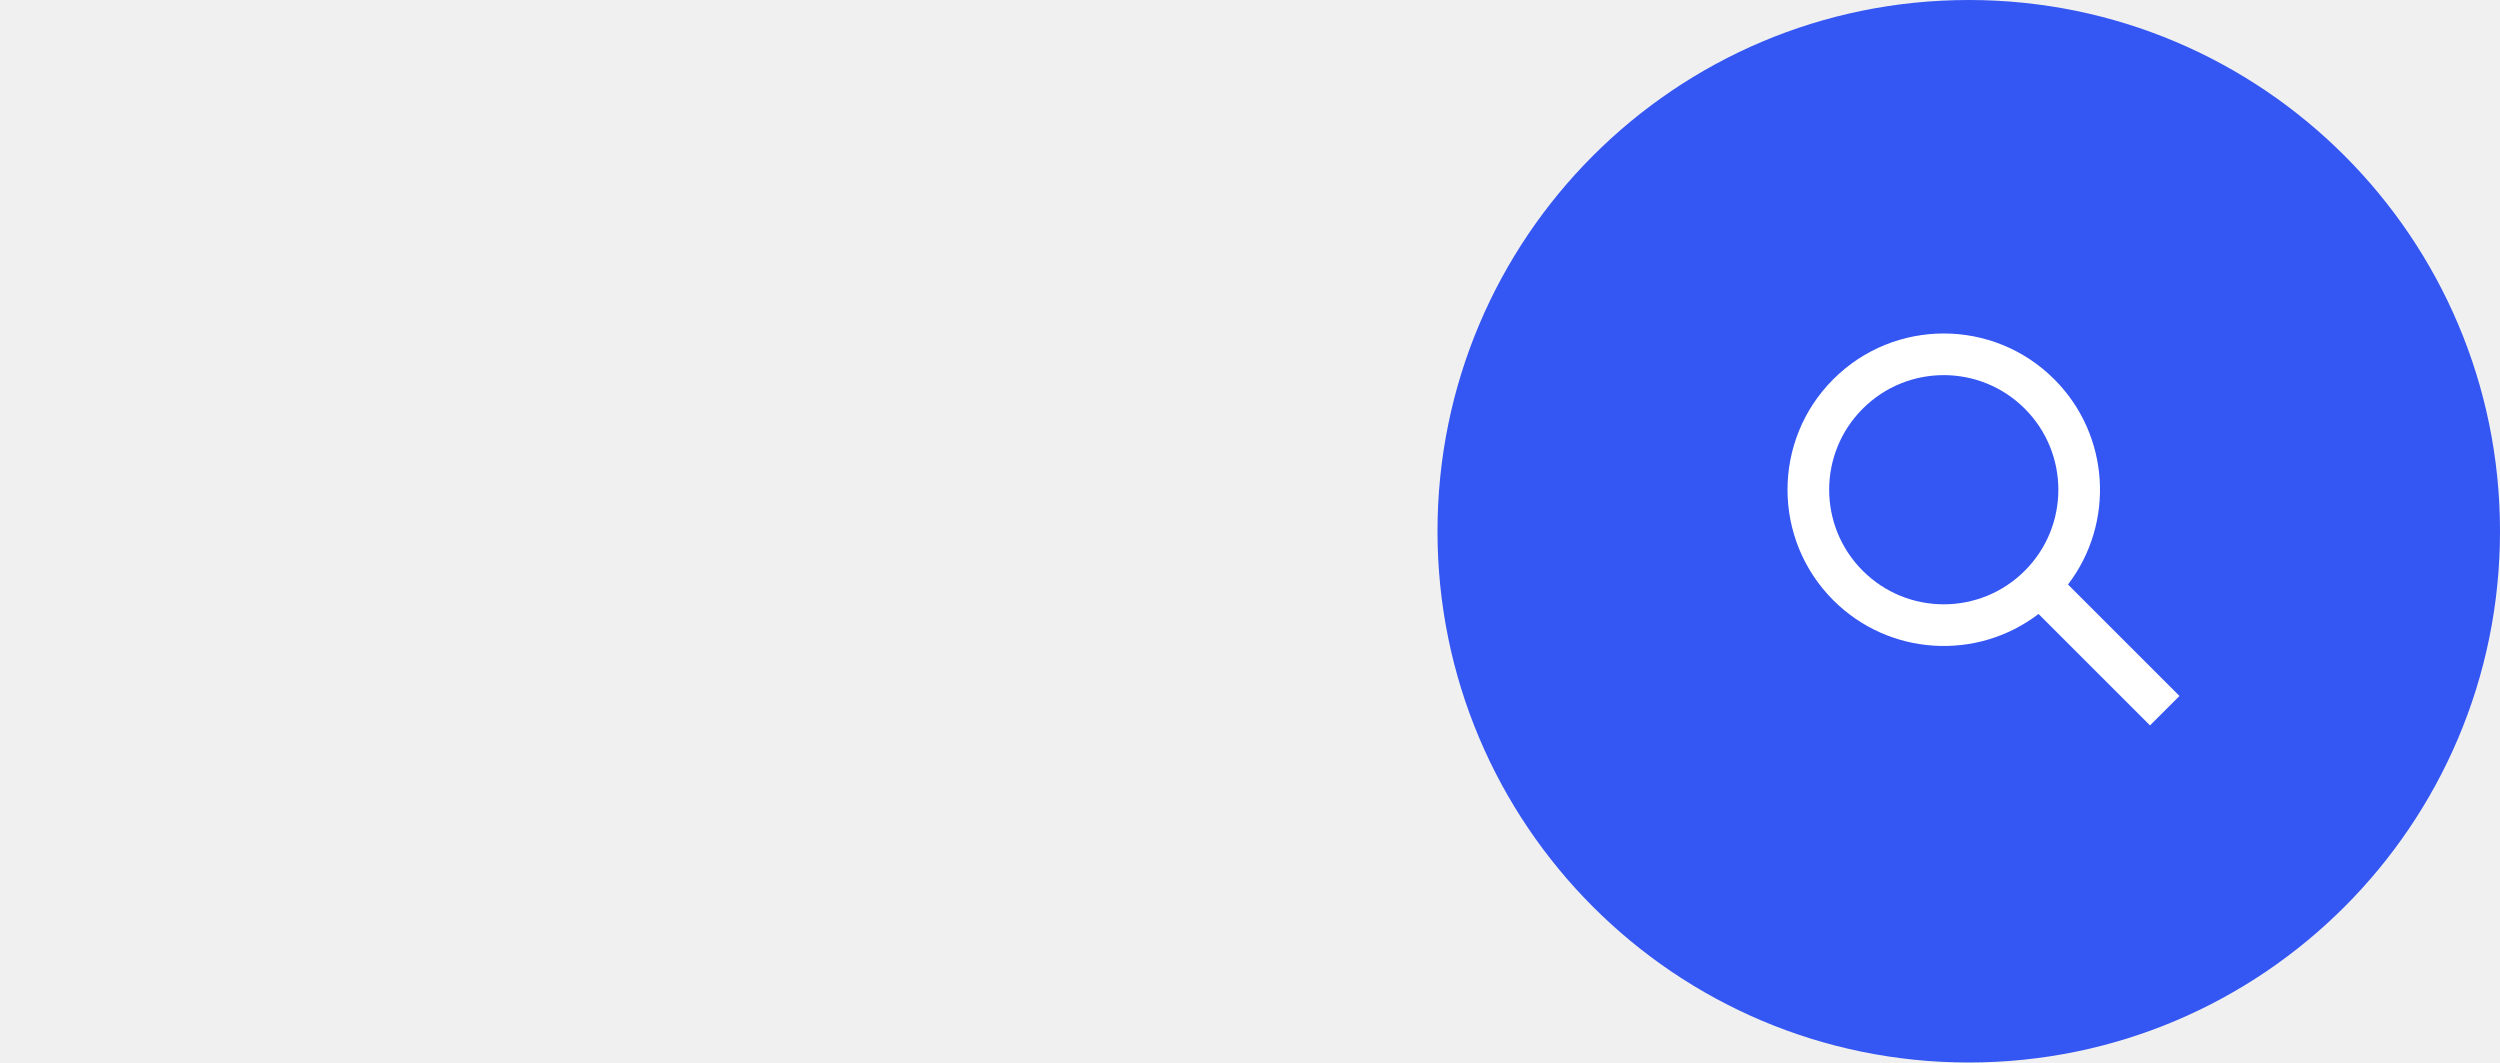
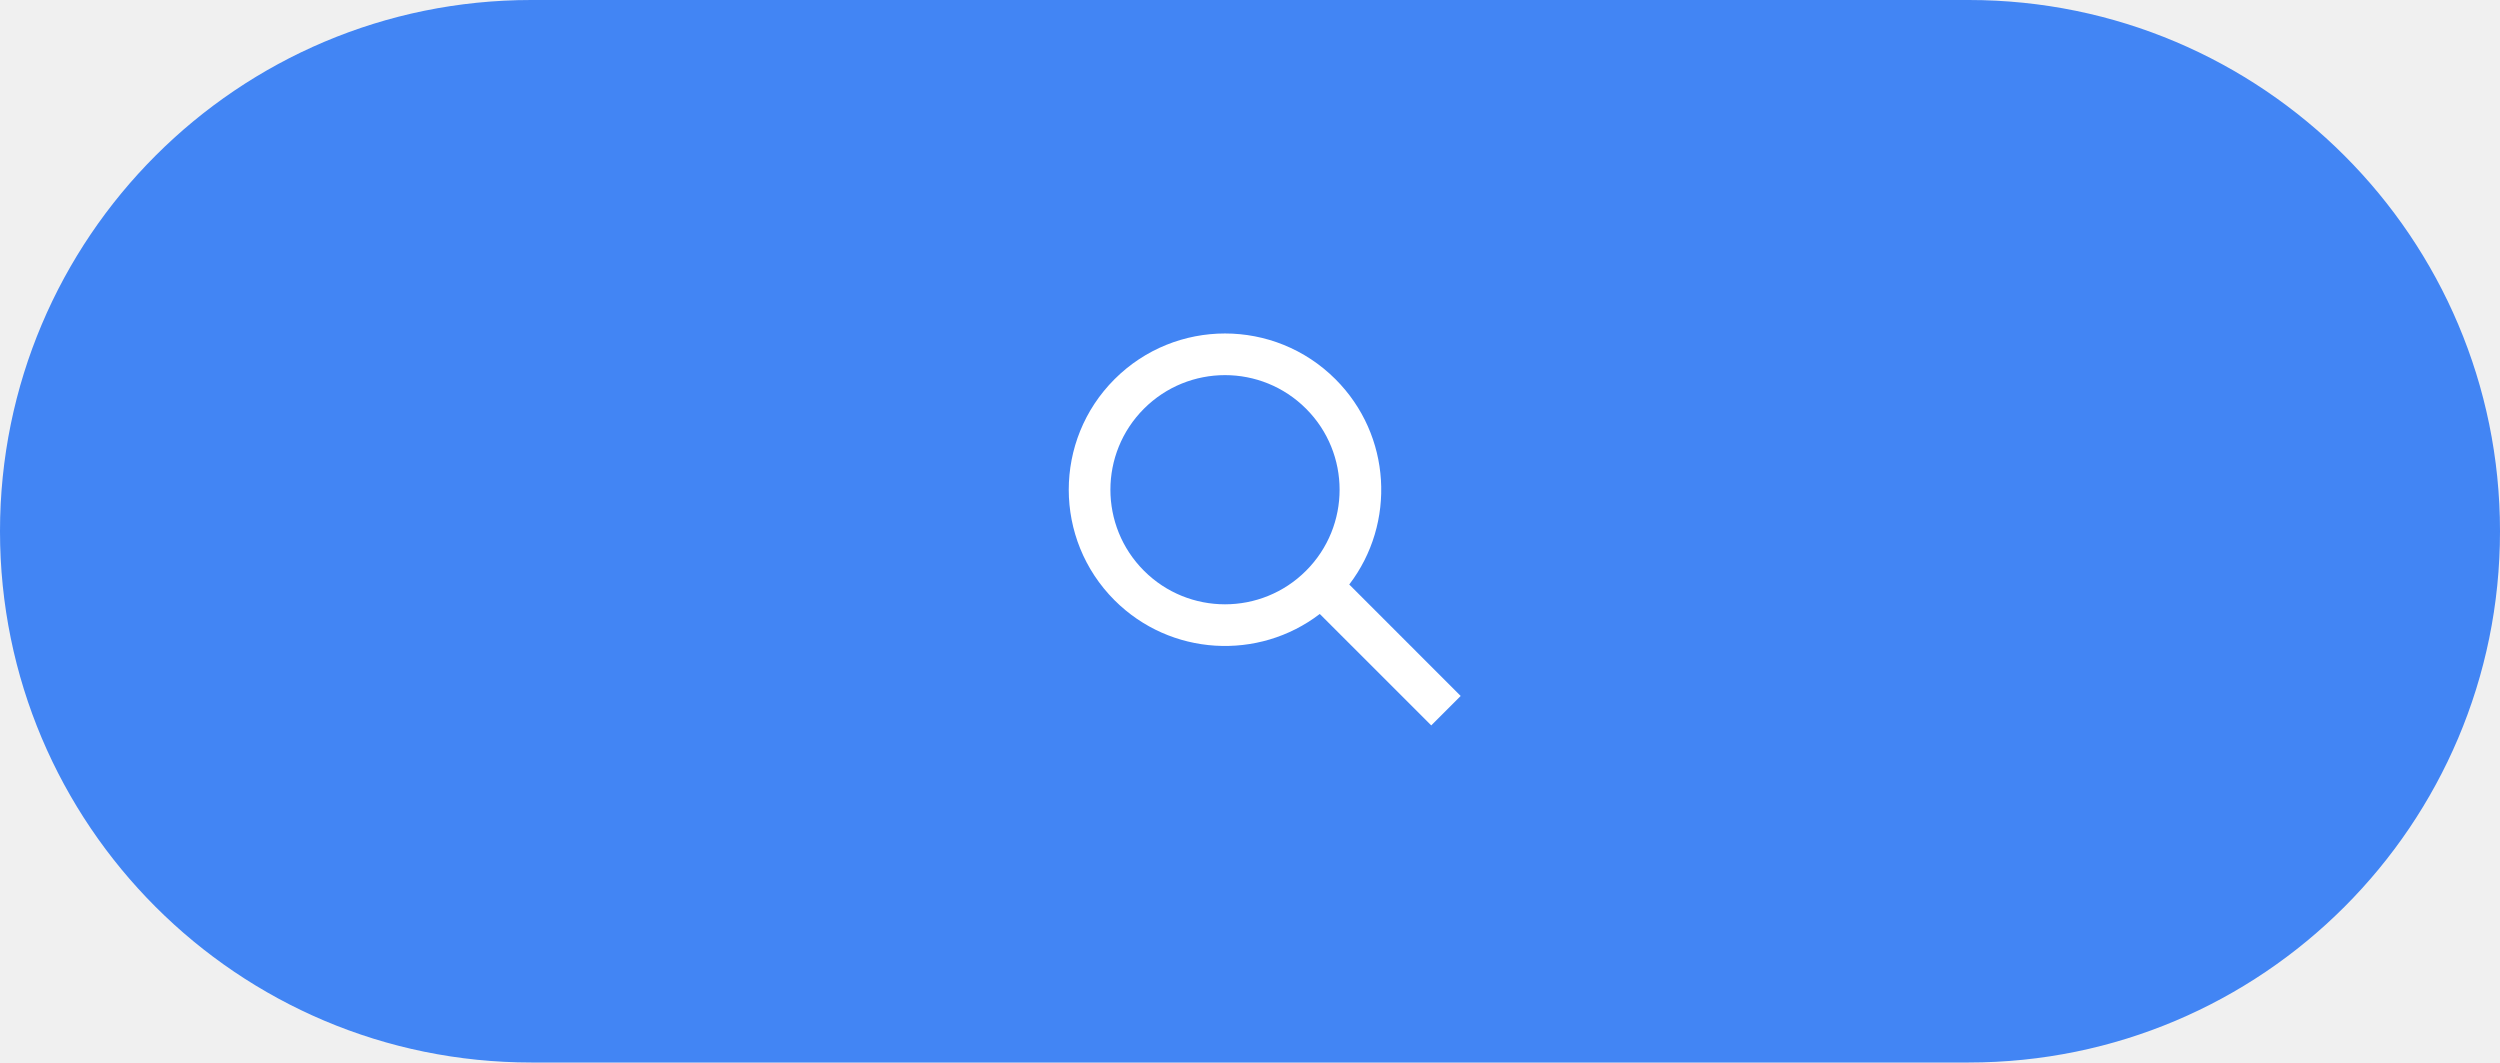
<svg xmlns="http://www.w3.org/2000/svg" width="80" height="34" viewBox="0 0 80 34" fill="none">
-   <rect x="46" width="34" height="34" rx="17" fill="#3456F3" />
-   <path fill-rule="evenodd" clip-rule="evenodd" d="M64.793 18.264C63.361 19.696 61.039 19.696 59.608 18.264C58.175 16.832 58.175 14.51 59.608 13.078C61.039 11.646 63.361 11.646 64.793 13.078C66.225 14.51 66.225 16.832 64.793 18.264ZM65.233 19.647C63.273 21.146 60.458 21 58.665 19.207C56.712 17.254 56.712 14.088 58.665 12.136C60.617 10.183 63.783 10.183 65.736 12.136C67.528 13.928 67.675 16.744 66.176 18.704L69.743 22.271L68.8 23.213L65.233 19.647Z" fill="white" />
+   <rect width="80" height="34" rx="17" fill="#4285F4" />
+   <path fill-rule="evenodd" clip-rule="evenodd" d="M41.793 18.264C40.361 19.696 38.039 19.696 36.607 18.264C35.175 16.832 35.175 14.51 36.607 13.078C38.039 11.646 40.361 11.646 41.793 13.078C43.225 14.51 43.225 16.832 41.793 18.264ZM42.233 19.647C40.273 21.146 37.457 20.999 35.664 19.207C33.712 17.254 33.712 14.088 35.664 12.136C37.617 10.183 40.783 10.183 42.736 12.136C44.528 13.928 44.675 16.744 43.176 18.704L46.742 22.271L45.8 23.213L42.233 19.647Z" fill="white" />
</svg>
